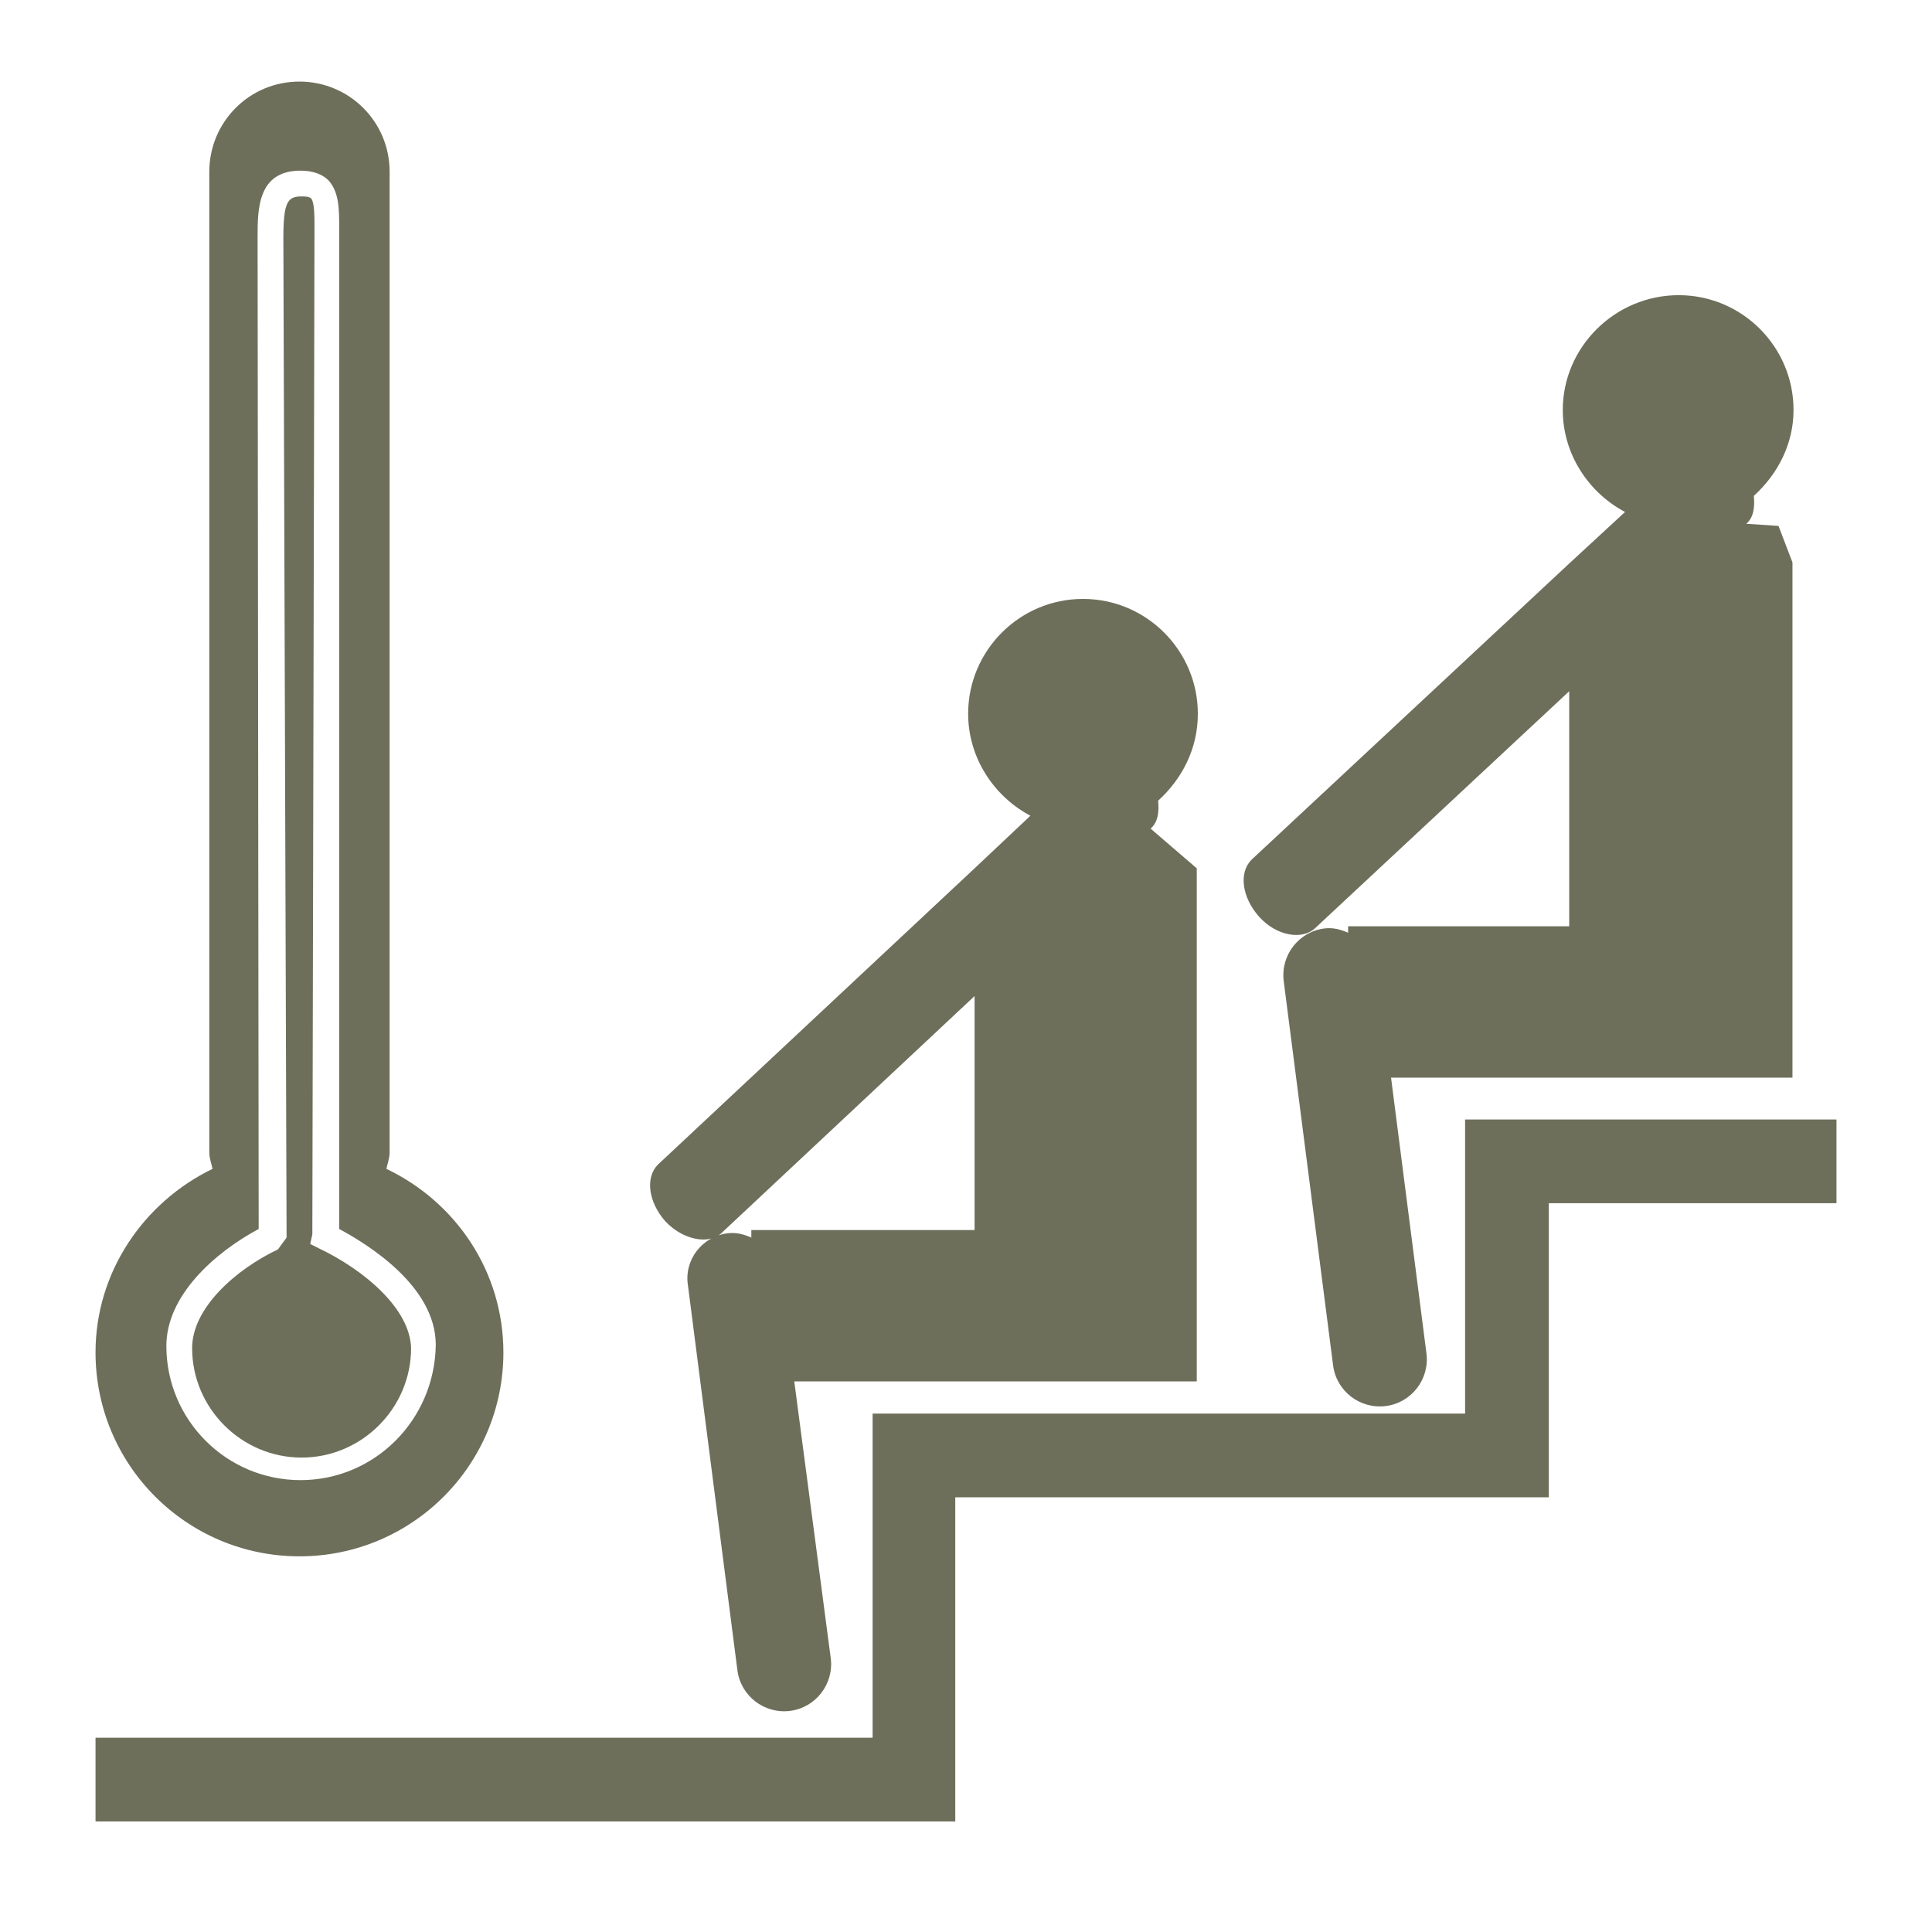
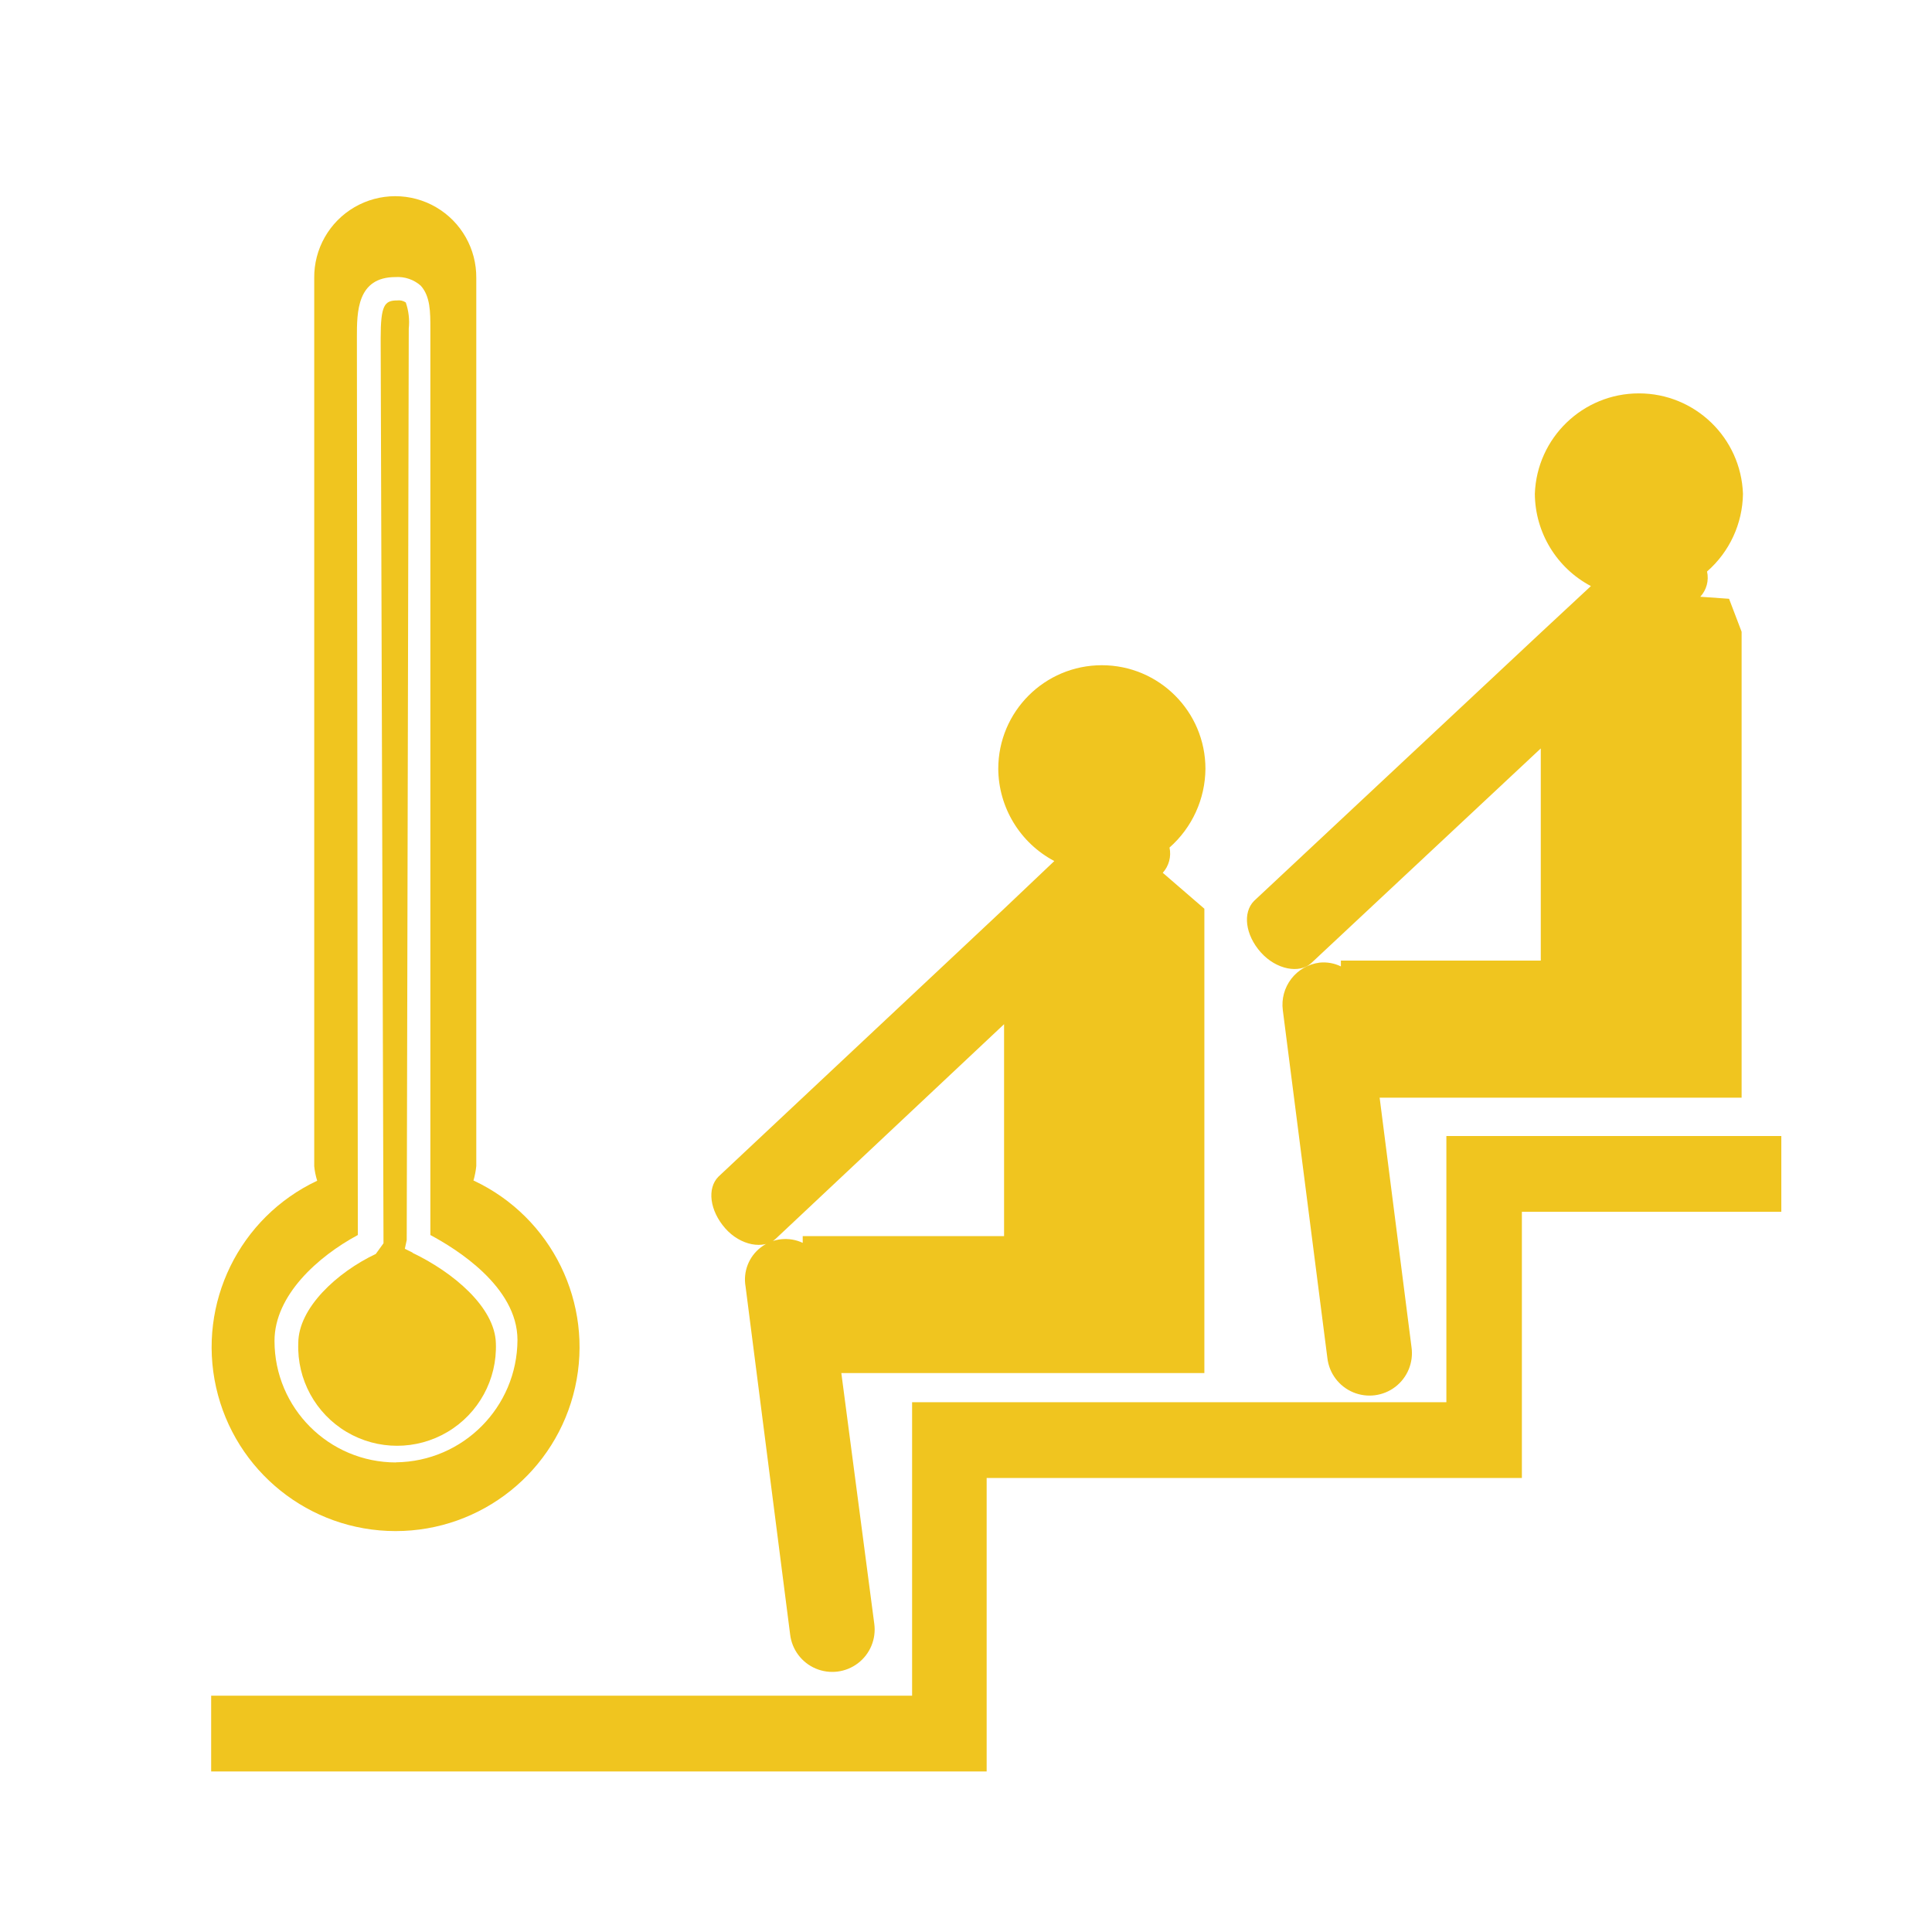
- <svg xmlns="http://www.w3.org/2000/svg" version="1.1" id="Laag_1" x="0px" y="0px" viewBox="0 0 180 180" enable-background="new 0 0 180 180" xml:space="preserve">
-   <g>
-     <path fill="#6E6F5B" d="M29.7,116.3l-0.8-0.4l0.2-0.9l0.2-93.8c0-1.1,0-2.3-0.3-2.7c-0.2-0.2-0.6-0.2-0.9-0.2   c-1.3,0-1.7,0.5-1.7,3.9l0.3,93.1l-0.8,1.1c-4,1.9-8,5.5-8,9.2c0,5.6,4.6,10.2,10.2,10.2c5.6,0,10.2-4.6,10.2-10.2   C38.2,121.9,33.9,118.3,29.7,116.3z" />
-     <path fill="#6E6F5B" d="M36,108.9c0.1-0.5,0.3-1,0.3-1.5V16c0-4.7-3.8-8.4-8.4-8.4c-4.7,0-8.4,3.8-8.4,8.4v91.4   c0,0.5,0.2,1,0.3,1.5C13.4,112,8.9,118.5,8.9,126c0,10.5,8.5,19,19,19c10.5,0,19-8.5,19-19C46.9,118.5,42.5,112,36,108.9z    M28,137.9c-6.9,0-12.5-5.6-12.5-12.5c0-4.7,4.5-8.7,8.6-10.9c0-0.1,0-0.2,0-0.2L24,22.1c0-2.6,0-6.2,4-6.2c1.1,0,2,0.3,2.6,0.9   c1,1.1,1,2.7,1,4.4l0,0.9l0,92.4c2.6,1.4,9,5.3,9,10.8C40.5,132.3,34.9,137.9,28,137.9z" />
-   </g>
-   <polygon fill="#6E6F5B" points="89,169.7 8.9,169.7 8.9,161.9 81.3,161.9 81.3,131.7 136.5,131.7 136.5,104.3 171.1,104.3  171.1,112.1 144.3,112.1 144.3,139.5 89,139.5 89,169.7 " />
-   <path fill="#6E6F5B" d="M162.7,48.8c0.7-0.6,0.8-1.6,0.7-2.6c2.2-2,3.7-4.8,3.7-8c0-5.9-4.8-10.7-10.7-10.7  c-5.9,0-10.8,4.8-10.8,10.7c0,4.1,2.4,7.7,5.8,9.5l-5.2,4.8l0,0v0l-29.6,27.6c-1.2,1.2-0.9,3.5,0.7,5.3c1.6,1.8,4,2.2,5.2,1.1  l23.7-22.1v21.9h-20.6v0.6c-0.7-0.3-1.4-0.5-2.2-0.4c-2.4,0.3-4.1,2.5-3.8,4.9l4.6,35.8c0.3,2.4,2.5,4.1,4.9,3.8  c2.4-0.3,4.1-2.5,3.8-4.9l-3.3-25.7H167v-4.8v-9.3V52.4l-1.3-3.4L162.7,48.8z" />
-   <path fill="#6E6F5B" d="M107.2,77.2c0.7-0.6,0.8-1.6,0.7-2.6c2.2-2,3.7-4.8,3.7-8.1c0-5.9-4.8-10.7-10.7-10.7  c-5.9,0-10.7,4.8-10.7,10.7c0,4.1,2.4,7.7,5.8,9.5l-5.2,4.9h0l0,0l-29.5,27.6c-1.2,1.2-0.9,3.5,0.7,5.3c1.6,1.7,4,2.2,5.2,1.1  l23.6-22.1v21.8H70v0.7c-0.7-0.3-1.4-0.5-2.2-0.4c-2.4,0.3-4.1,2.5-3.7,4.9l4.6,35.8c0.3,2.4,2.5,4.1,4.9,3.8  c2.4-0.3,4.1-2.5,3.8-4.9L74,128.7h37.5v-4.8v-9.3V80.9L107.2,77.2L107.2,77.2z" />
+ <svg xmlns="http://www.w3.org/2000/svg" id="Layer_1" data-name="Layer 1" viewBox="0 0 180 180" version="1.1" width="180" height="180">
+   <defs id="defs130">
+     <style id="style128">.cls-1{fill:#f0c51f;}</style>
+   </defs>
+   <path class="cls-1" d="m 38.435,116.7 -0.717,-0.352 0.176,-0.818 0.189,-84.909 a 5.662,5.662 0 0 0 -0.277,-2.441 1.158,1.158 0 0 0 -0.805,-0.189 c -1.183,0 -1.535,0.453 -1.535,3.536 l 0.264,84.305 -0.717,0.994 c -3.611,1.711 -7.223,5.033 -7.223,8.317 a 9.211,9.211 0 1 0 18.409,0 c -0.088,-3.347 -3.976,-6.606 -7.764,-8.418" id="path134" style="fill:#f0c51f;stroke-width:1.258" />
+   <path class="cls-1" d="M 36.9,136.253 A 11.325,11.325 0 0 1 25.575,124.929 c 0,-4.253 4.064,-7.877 7.764,-9.865 v -0.176 l -0.088,-83.462 c 0,-2.353 0,-5.612 3.599,-5.612 a 3.234,3.234 0 0 1 2.353,0.805 c 0.893,0.994 0.893,2.454 0.893,3.989 v 84.456 c 2.353,1.258 8.116,4.794 8.116,9.777 A 11.45,11.45 0 0 1 36.887,136.241 m 7.223,-26.248 a 7.399,7.399 0 0 0 0.264,-1.359 V 25.915 a 7.55,7.55 0 1 0 -15.099,0 v 82.732 a 6.518,6.518 0 0 0 0.277,1.359 17.138,17.138 0 1 0 14.609,0" id="path136" style="fill:#f0c51f;stroke-width:1.258" />
+   <polygon class="cls-1" points="188.79,178.31 188.79,158.6 208,158.6 208,152.99 183.2,152.99 183.2,172.7 143.64,172.7 143.64,194.43 91.74,194.43 91.74,200.04 149.16,200.04 149.16,178.31 " id="polygon138" style="fill:#f0c51f" transform="matrix(1.258279,0,0,1.258279,-95.76063,-86.66337)" />
+   <path class="cls-1" d="m 158.412,55.598 a 2.617,2.617 0 0 0 0.629,-2.353 9.777,9.777 0 0 0 3.347,-7.235 9.701,9.701 0 0 0 -19.39,0 9.802,9.802 0 0 0 5.222,8.594 l -4.681,4.354 -26.701,24.977 c -1.082,1.095 -0.818,3.171 0.629,4.794 1.447,1.623 3.611,2.001 4.693,1.007 l 21.391,-20.007 v 19.768 h -18.623 v 0.541 a 3.674,3.674 0 0 0 -1.988,-0.352 3.951,3.951 0 0 0 -3.423,4.429 l 4.152,32.413 a 3.952,3.952 0 1 0 7.839,-1.007 l -2.97,-23.253 H 162.262 V 58.857 l -1.17,-3.07 z" id="path140" style="fill:#f0c51f;stroke-width:1.258" />
+   <path class="cls-1" d="m 108.332,81.317 a 2.68,2.68 0 0 0 0.629,-2.353 9.877,9.877 0 0 0 3.347,-7.336 9.651,9.651 0 1 0 -19.302,0 9.802,9.802 0 0 0 5.222,8.594 l -4.681,4.442 -26.613,24.964 c -1.082,1.095 -0.805,3.171 0.629,4.807 1.434,1.636 3.611,1.988 4.693,0.994 L 93.547,95.422 V 115.165 H 74.787 v 0.629 a 3.775,3.775 0 0 0 -5.323,4.077 l 4.152,32.413 a 3.951,3.951 0 1 0 7.839,-0.994 L 78.385,127.924 H 112.208 V 84.664 Z" id="path142" style="fill:#f0c51f;stroke-width:1.258" />
</svg>
